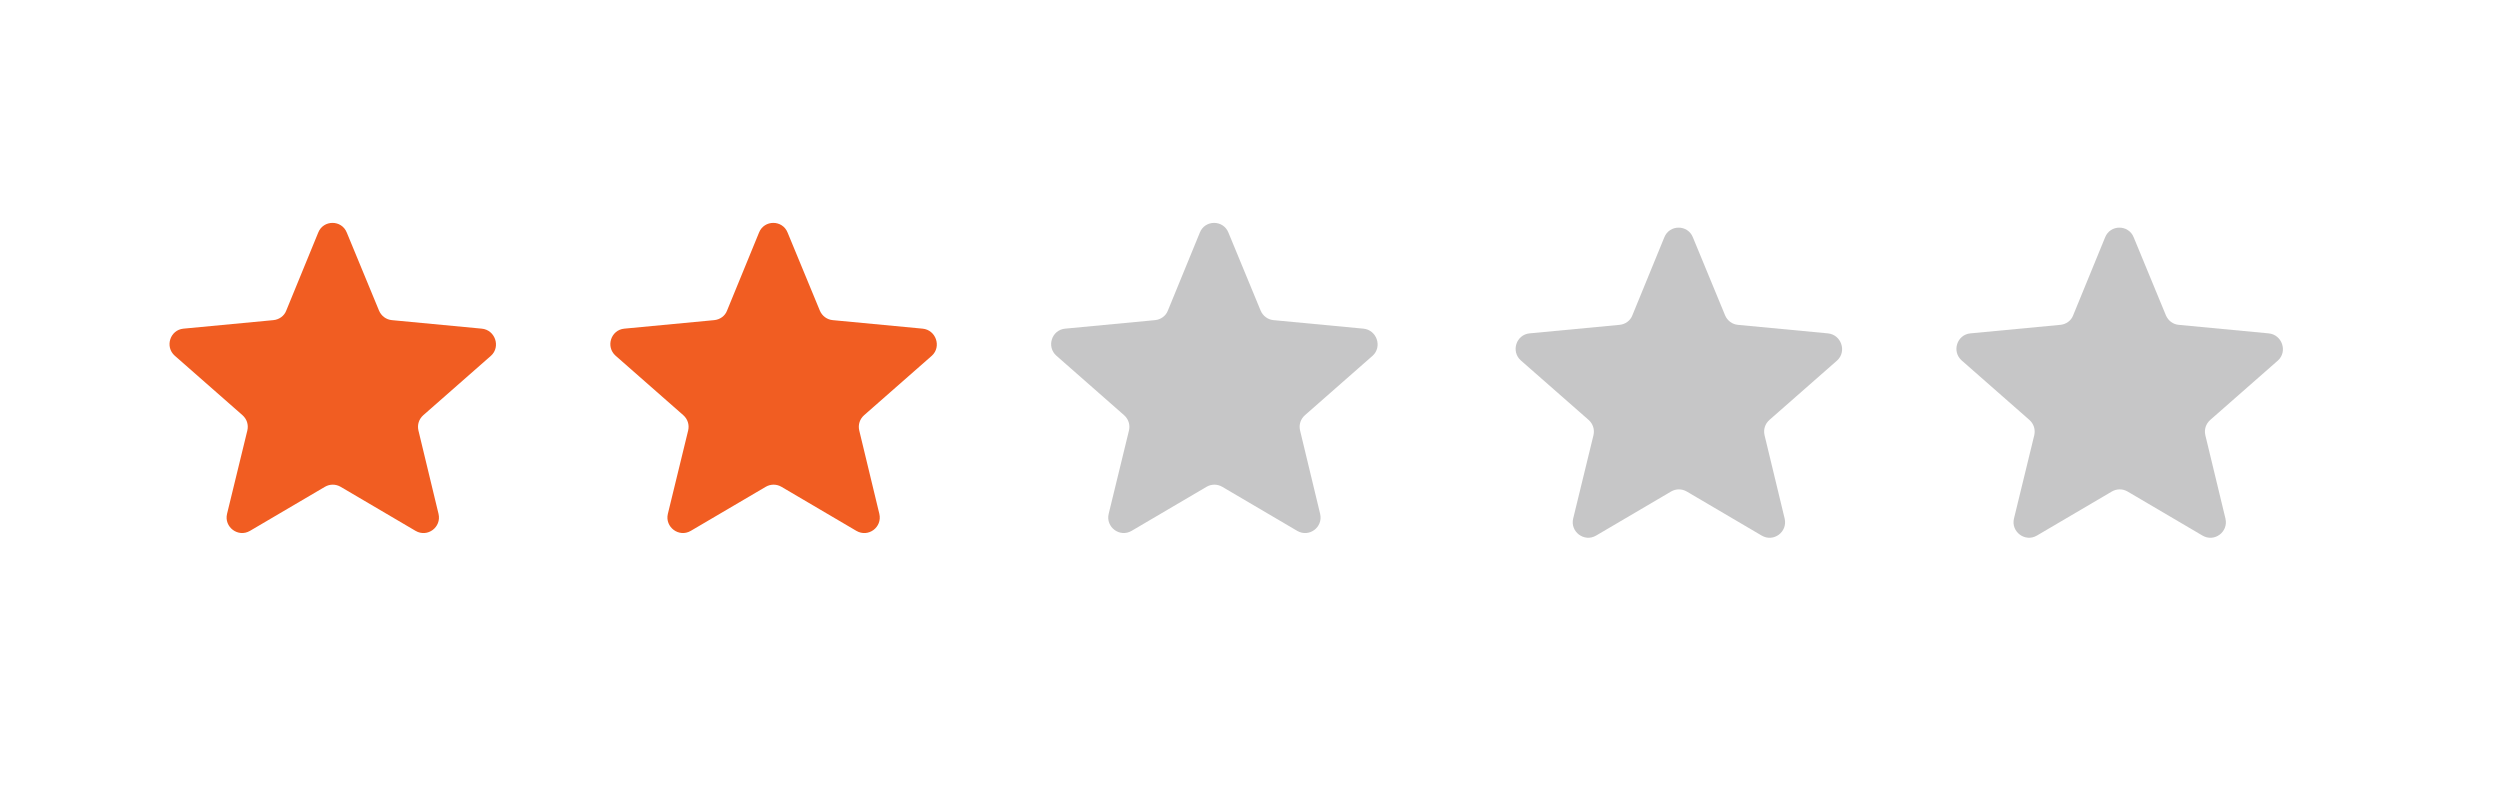
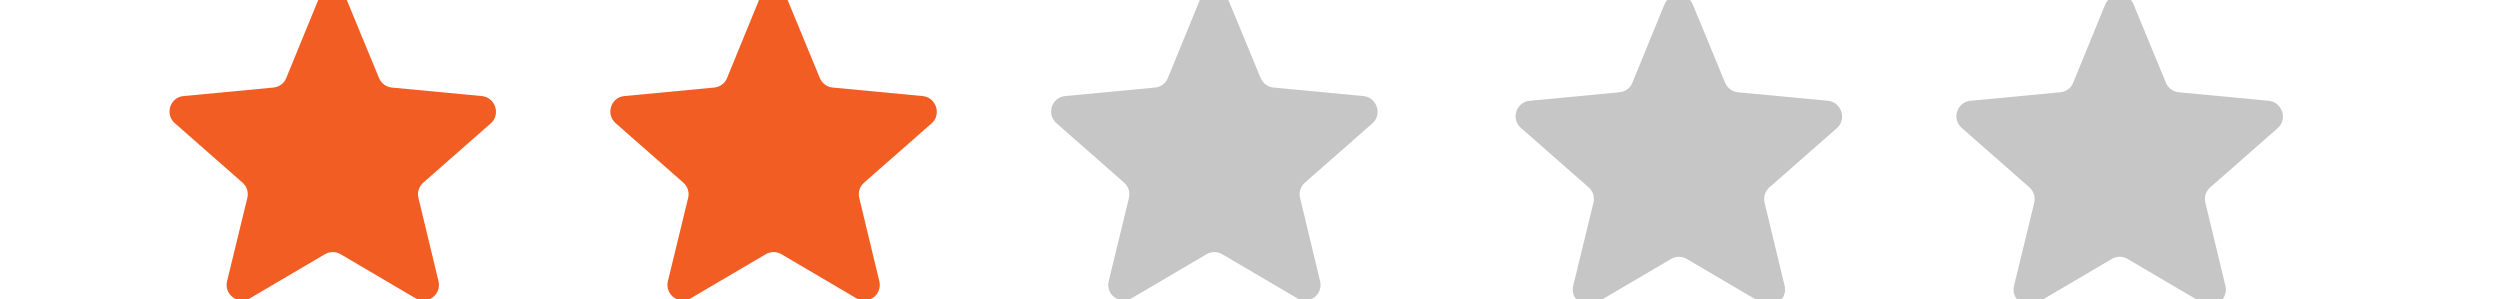
- <svg xmlns="http://www.w3.org/2000/svg" version="1.1" id="Layer_1" x="0px" y="0px" width="197.26px" height="63.014px" viewBox="0 0 197.26 63.014" enable-background="new 0 0 197.26 63.014" xml:space="preserve">
+ <svg xmlns="http://www.w3.org/2000/svg" version="1.1" id="Layer_1" x="0px" y="0px" width="197.26px" height="23.536px" viewBox="0 18.352 197.26 23.536" enable-background="new 0 18.352 197.26 23.536" xml:space="preserve">
  <g>
    <g>
-       <path fill="#F15D22" d="M38.014,25.932l-7.093-0.672c-0.448-0.042-0.834-0.325-1.015-0.753l-2.543-6.155    c-0.405-1.02-1.85-1.02-2.254,0l-2.523,6.155c-0.159,0.428-0.568,0.711-1.017,0.753l-7.093,0.672    c-1.057,0.101-1.483,1.425-0.691,2.132l5.348,4.696c0.346,0.308,0.487,0.752,0.385,1.2l-1.604,6.588    c-0.248,1.036,0.873,1.887,1.809,1.34l5.915-3.477c0.384-0.225,0.851-0.225,1.24,0l5.913,3.477    c0.934,0.546,2.055-0.285,1.811-1.34l-1.588-6.588c-0.101-0.448,0.041-0.893,0.387-1.2l5.346-4.696    C39.519,27.357,39.071,26.032,38.014,25.932z" />
+       <path fill="#F15D22" d="M38.014,25.932l-7.093-0.672c-0.448-0.042-0.834-0.325-1.015-0.753l-2.543-6.155    c-0.405-1.02-1.85-1.02-2.254,0l-2.523,6.155c-0.159,0.428-0.568,0.711-1.017,0.753l-7.093,0.672    c-1.057,0.102-1.483,1.425-0.691,2.132l5.348,4.696c0.346,0.308,0.487,0.752,0.385,1.2l-1.604,6.588    c-0.248,1.036,0.873,1.887,1.809,1.34l5.915-3.477c0.384-0.226,0.851-0.226,1.24,0l5.913,3.477    c0.934,0.546,2.055-0.285,1.811-1.34l-1.588-6.588c-0.101-0.448,0.041-0.894,0.387-1.2l5.346-4.696    C39.519,27.357,39.071,26.032,38.014,25.932z" />
    </g>
  </g>
  <g>
    <g>
-       <path fill="#F15D22" d="M72.797,25.932l-7.092-0.672c-0.449-0.042-0.836-0.325-1.017-0.753l-2.543-6.155    c-0.405-1.02-1.85-1.02-2.255,0l-2.523,6.155c-0.158,0.428-0.567,0.711-1.016,0.753l-7.091,0.672    c-1.058,0.101-1.485,1.425-0.691,2.132l5.346,4.696c0.346,0.308,0.487,0.752,0.385,1.2l-1.604,6.588    c-0.246,1.036,0.872,1.887,1.808,1.34l5.916-3.477c0.385-0.225,0.853-0.225,1.24,0l5.913,3.477    c0.936,0.546,2.054-0.285,1.811-1.34l-1.588-6.588c-0.101-0.448,0.041-0.893,0.387-1.2l5.348-4.696    C74.303,27.357,73.855,26.032,72.797,25.932z" />
+       <path fill="#F15D22" d="M72.797,25.932l-7.092-0.672c-0.449-0.042-0.836-0.325-1.017-0.753l-2.543-6.155    c-0.405-1.02-1.85-1.02-2.255,0l-2.523,6.155c-0.158,0.428-0.567,0.711-1.016,0.753l-7.091,0.672    c-1.058,0.102-1.485,1.425-0.691,2.132l5.346,4.696c0.346,0.308,0.487,0.752,0.385,1.2l-1.604,6.588    c-0.246,1.036,0.872,1.887,1.808,1.34l5.916-3.477c0.385-0.226,0.853-0.226,1.24,0l5.913,3.477    c0.936,0.546,2.054-0.285,1.811-1.34l-1.588-6.588c-0.101-0.448,0.041-0.894,0.387-1.2l5.348-4.696    C74.303,27.357,73.855,26.032,72.797,25.932z" />
    </g>
  </g>
  <g opacity="0.3">
    <g>
-       <path fill="#414142" d="M107.578,25.932l-7.093-0.672c-0.447-0.042-0.834-0.325-1.016-0.753l-2.542-6.155    c-0.407-1.02-1.852-1.02-2.255,0l-2.523,6.155c-0.161,0.428-0.567,0.711-1.016,0.753l-7.093,0.672    c-1.058,0.101-1.484,1.425-0.691,2.132l5.346,4.696c0.346,0.308,0.488,0.752,0.387,1.2l-1.604,6.588    c-0.248,1.036,0.87,1.887,1.808,1.34l5.916-3.477c0.383-0.225,0.851-0.225,1.237,0l5.917,3.477    c0.934,0.546,2.054-0.285,1.809-1.34l-1.586-6.588c-0.102-0.448,0.041-0.893,0.387-1.2l5.346-4.696    C109.083,27.357,108.635,26.032,107.578,25.932z" />
+       <path fill="#414142" d="M107.578,25.932l-7.093-0.672c-0.447-0.042-0.834-0.325-1.016-0.753l-2.543-6.155    c-0.407-1.02-1.852-1.02-2.255,0l-2.523,6.155c-0.161,0.428-0.567,0.711-1.016,0.753l-7.093,0.672    c-1.058,0.102-1.484,1.425-0.691,2.132l5.346,4.696c0.346,0.308,0.488,0.752,0.387,1.2l-1.604,6.588    c-0.248,1.036,0.87,1.887,1.808,1.34l5.916-3.477c0.383-0.226,0.851-0.226,1.237,0l5.917,3.477    c0.934,0.546,2.054-0.285,1.809-1.34l-1.586-6.588c-0.102-0.448,0.041-0.894,0.387-1.2l5.346-4.696    C109.083,27.357,108.635,26.032,107.578,25.932z" />
    </g>
  </g>
  <g opacity="0.3">
-     <path fill="#414142" d="M144.228,26.304l-7.094-0.672c-0.447-0.039-0.833-0.322-1.017-0.75l-2.541-6.155   c-0.404-1.02-1.849-1.02-2.255,0l-2.522,6.155c-0.161,0.428-0.567,0.711-1.016,0.75l-7.095,0.672   c-1.057,0.103-1.482,1.425-0.69,2.134l5.349,4.695c0.346,0.309,0.486,0.753,0.385,1.201l-1.604,6.587   c-0.247,1.034,0.871,1.887,1.81,1.339l5.916-3.477c0.383-0.225,0.851-0.225,1.236,0l5.916,3.477   c0.934,0.548,2.055-0.285,1.811-1.339l-1.588-6.587c-0.101-0.448,0.041-0.893,0.388-1.201l5.346-4.695   C145.733,27.729,145.285,26.406,144.228,26.304z" />
+     <path fill="#414142" d="M144.228,26.304l-7.094-0.672c-0.447-0.039-0.833-0.322-1.017-0.75l-2.541-6.155   c-0.404-1.02-1.849-1.02-2.255,0l-2.522,6.155c-0.161,0.428-0.567,0.711-1.016,0.75l-7.095,0.672   c-1.058,0.104-1.482,1.425-0.69,2.134l5.349,4.695c0.346,0.309,0.486,0.753,0.385,1.201l-1.604,6.587   c-0.247,1.034,0.871,1.887,1.811,1.339l5.916-3.477c0.383-0.226,0.851-0.226,1.235,0l5.916,3.477   c0.935,0.548,2.056-0.285,1.812-1.339l-1.588-6.587c-0.102-0.448,0.041-0.894,0.388-1.201l5.346-4.695   C145.733,27.729,145.285,26.406,144.228,26.304z" />
  </g>
  <g opacity="0.3">
-     <path fill="#414142" d="M179.007,26.304l-7.091-0.672c-0.448-0.039-0.834-0.322-1.017-0.75l-2.541-6.155   c-0.406-1.02-1.852-1.02-2.256,0l-2.523,6.155c-0.159,0.428-0.568,0.711-1.016,0.75l-7.092,0.672   c-1.06,0.103-1.484,1.425-0.691,2.134l5.346,4.695c0.346,0.309,0.486,0.753,0.387,1.201l-1.604,6.587   c-0.245,1.034,0.873,1.887,1.809,1.339l5.915-3.477c0.387-0.225,0.854-0.225,1.24,0l5.914,3.477   c0.934,0.548,2.054-0.285,1.811-1.339l-1.589-6.587c-0.101-0.448,0.043-0.893,0.39-1.201l5.347-4.695   C180.515,27.729,180.067,26.406,179.007,26.304z" />
+     <path fill="#414142" d="M179.007,26.304l-7.091-0.672c-0.448-0.039-0.834-0.322-1.017-0.75l-2.541-6.155   c-0.406-1.02-1.853-1.02-2.256,0l-2.523,6.155c-0.159,0.428-0.568,0.711-1.016,0.75l-7.092,0.672   c-1.061,0.104-1.484,1.425-0.691,2.134l5.346,4.695c0.346,0.309,0.486,0.753,0.387,1.201l-1.604,6.587   c-0.245,1.034,0.873,1.887,1.809,1.339l5.915-3.477c0.388-0.226,0.854-0.226,1.24,0l5.914,3.477   c0.935,0.548,2.054-0.285,1.812-1.339l-1.59-6.587c-0.101-0.448,0.043-0.894,0.391-1.201l5.347-4.695   C180.515,27.729,180.067,26.406,179.007,26.304z" />
  </g>
</svg>
